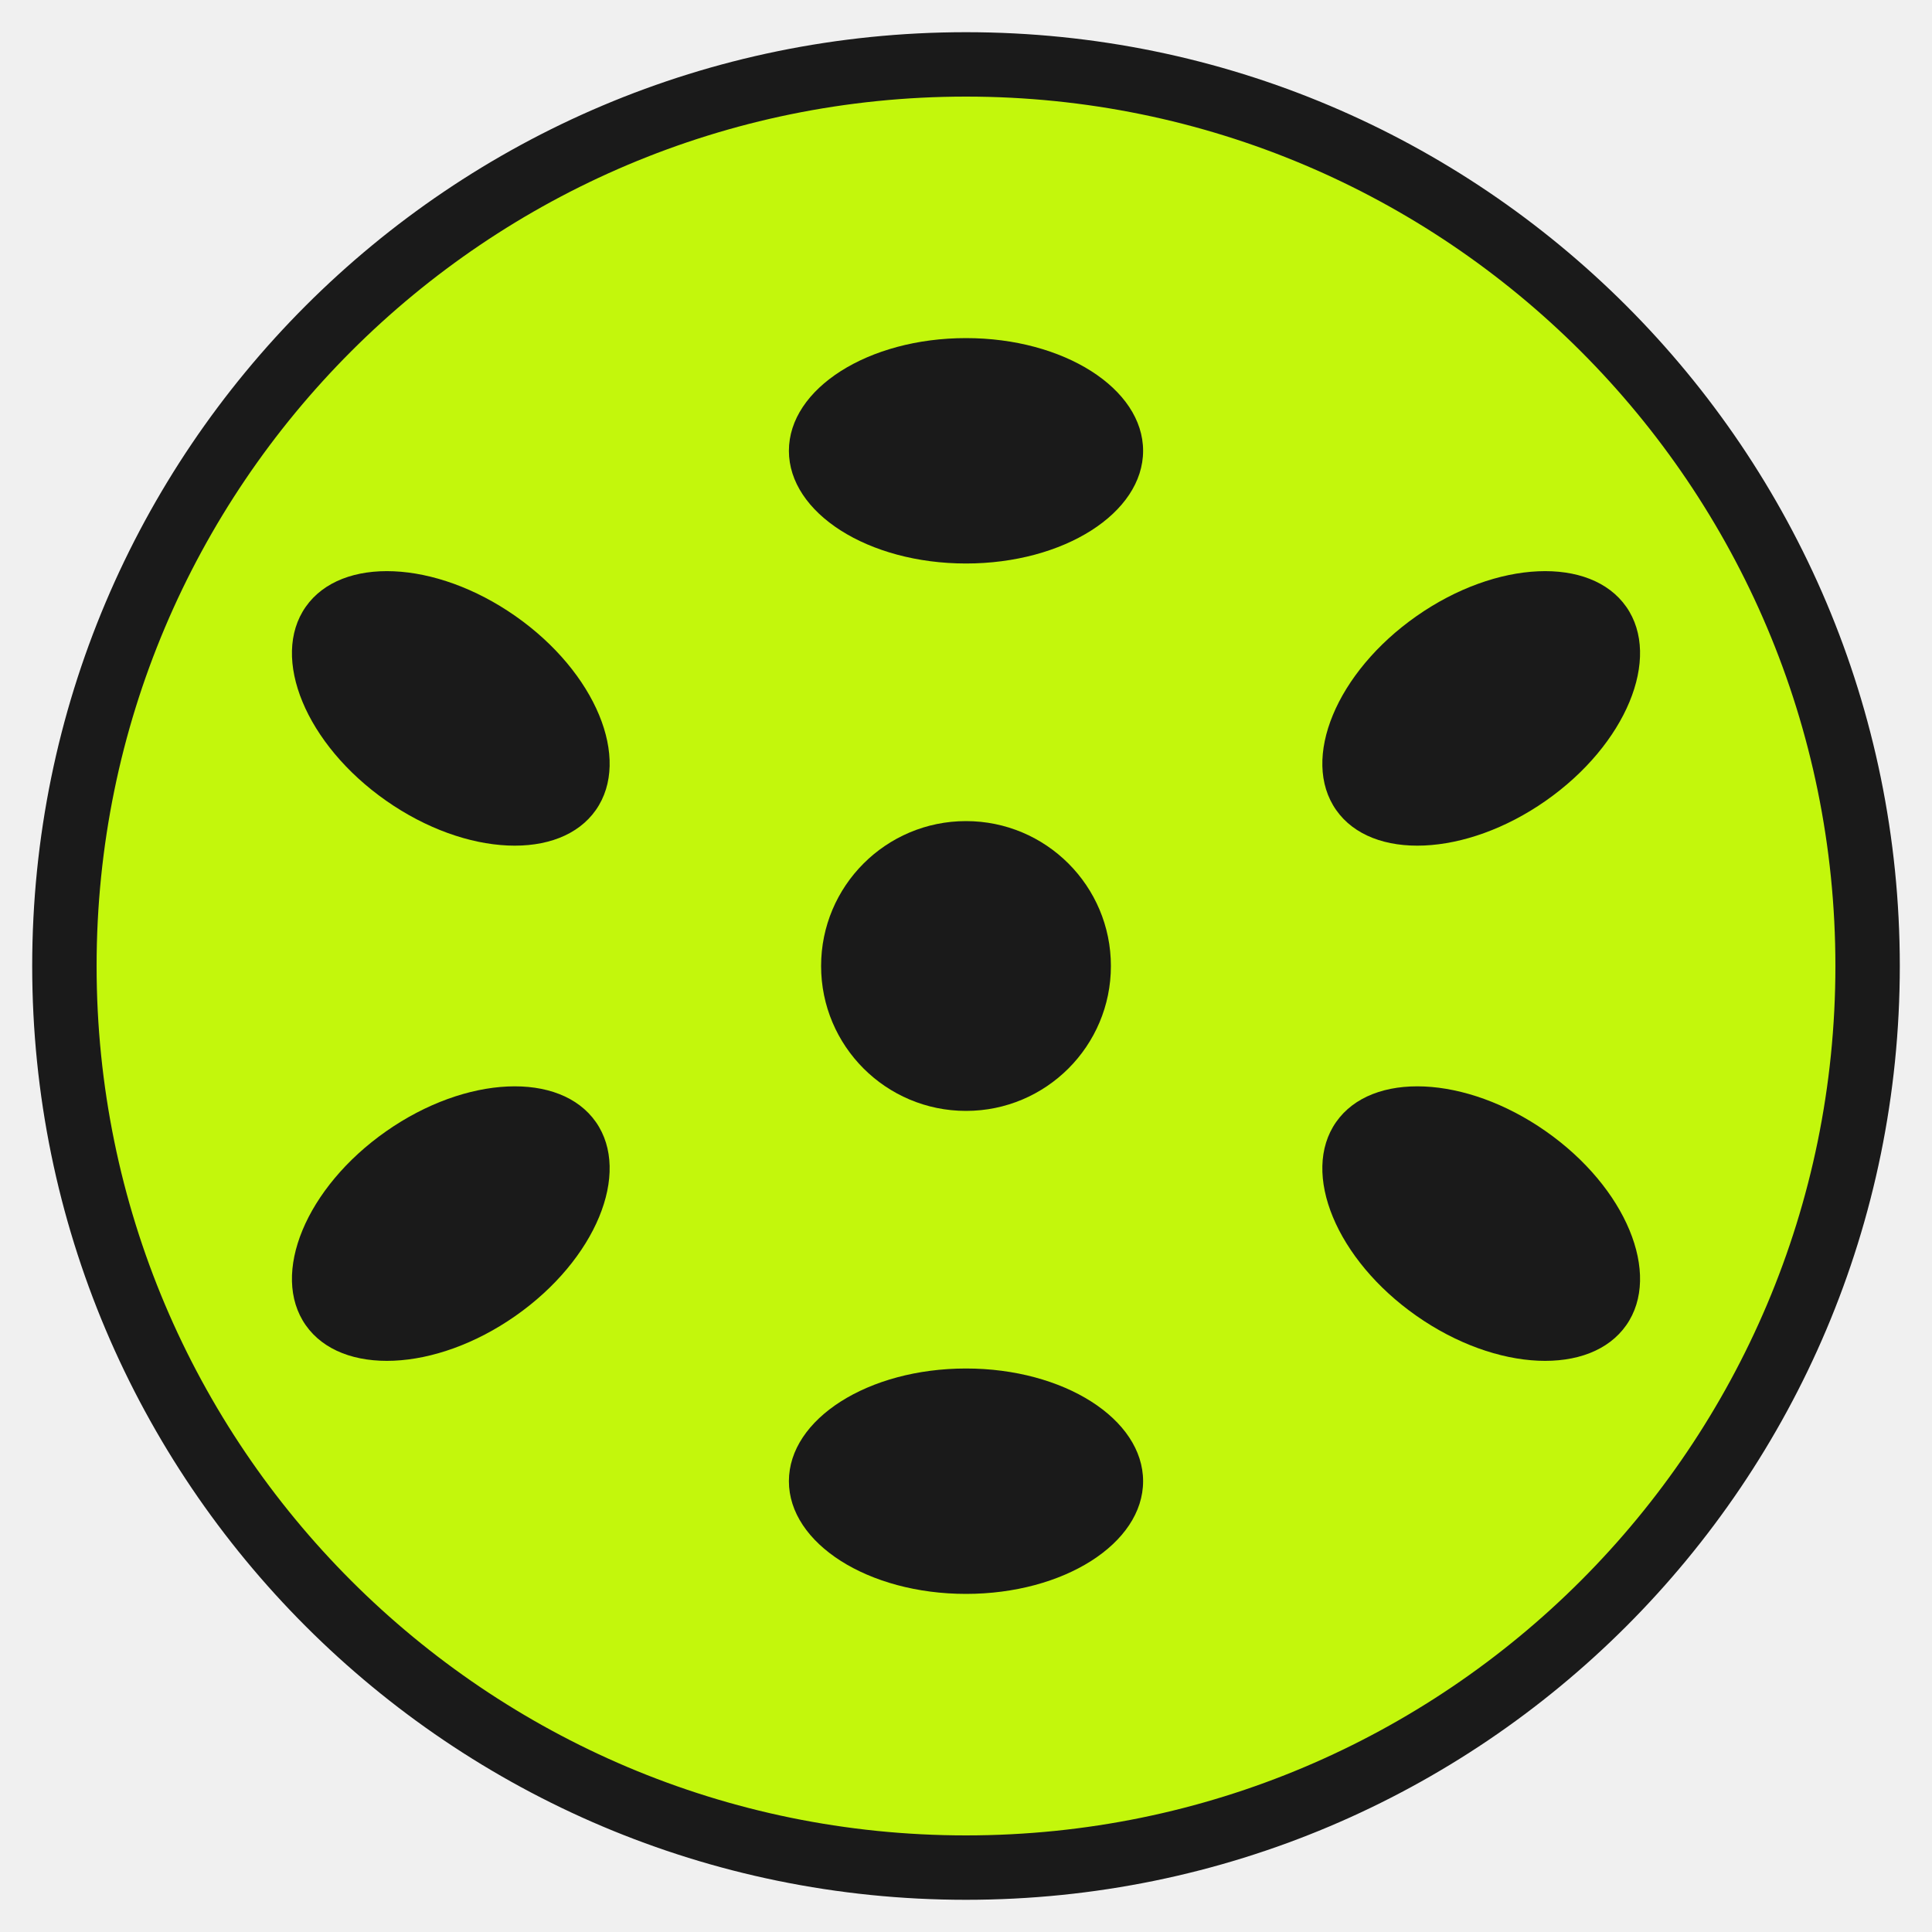
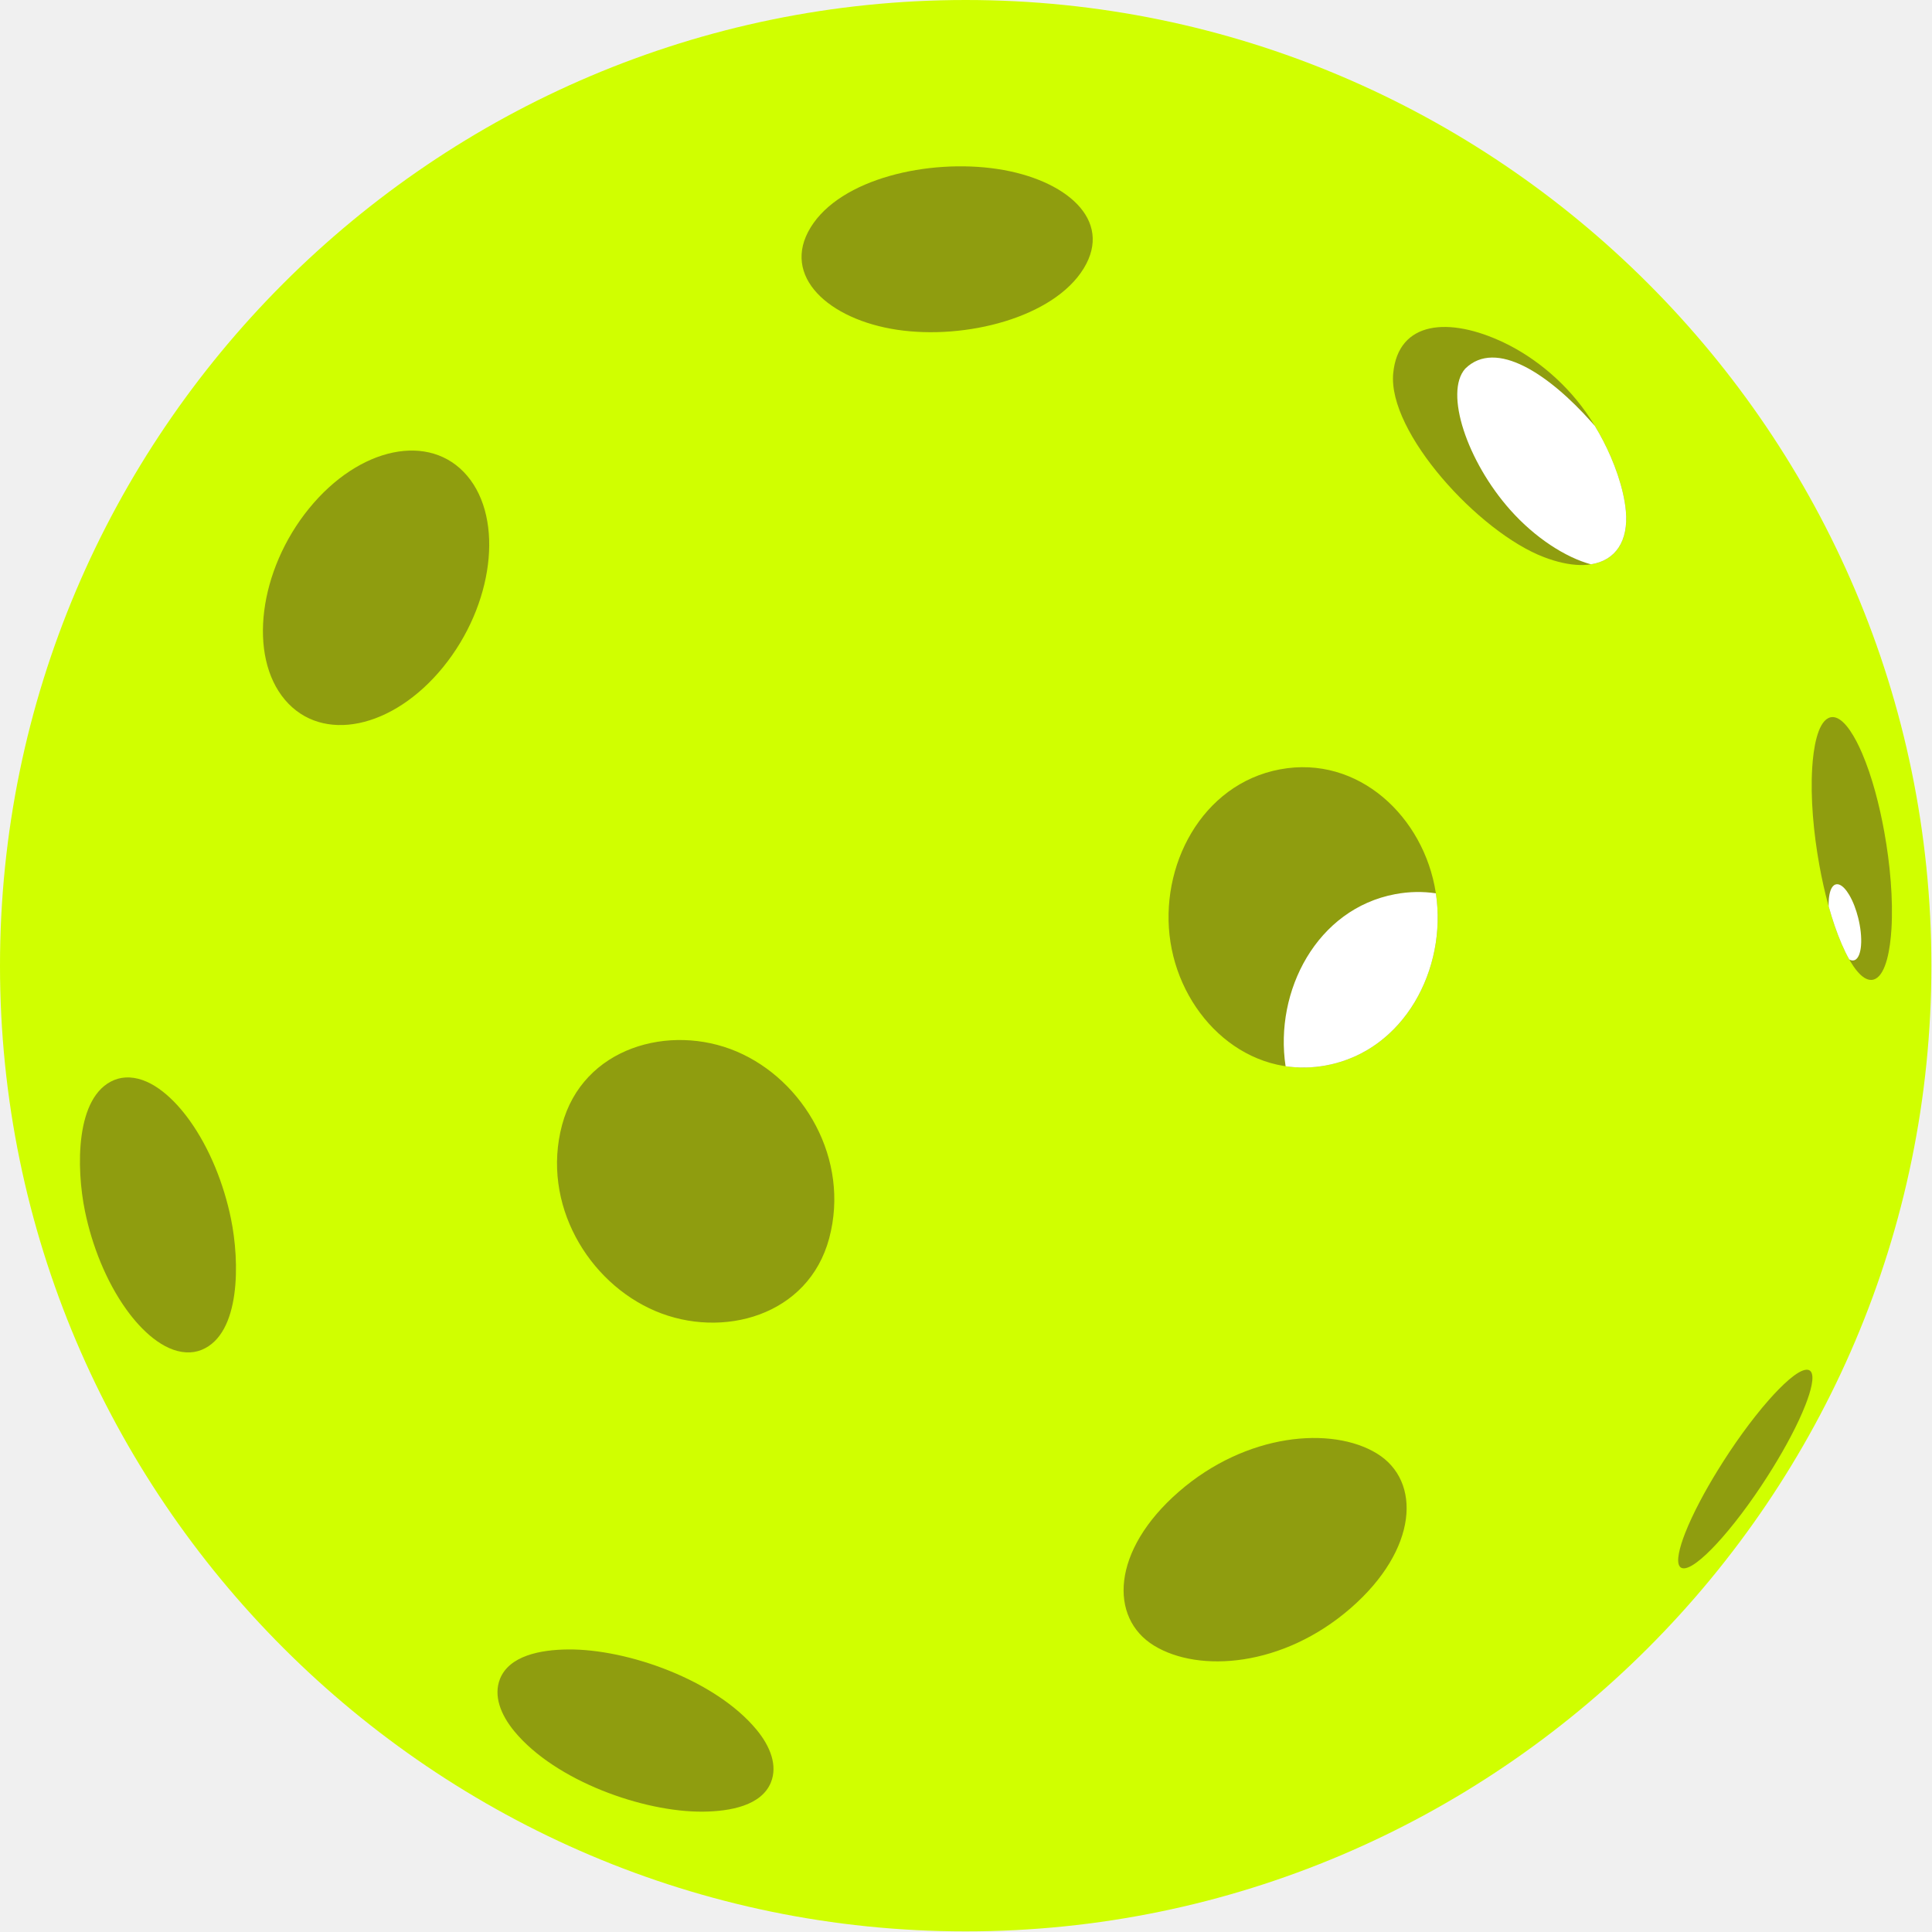
- <svg xmlns="http://www.w3.org/2000/svg" viewBox="0 0 120 120" fill="none">
-   <circle cx="60" cy="60" r="56" fill="#c3f70c" />
-   <circle cx="60" cy="60" r="56" stroke="#1a1a1a" stroke-width="4" />
-   <circle cx="60" cy="60" r="9" fill="#1a1a1a" />
-   <ellipse cx="60" cy="28" rx="11" ry="7" fill="#1a1a1a" />
-   <ellipse cx="60" cy="92" rx="11" ry="7" fill="#1a1a1a" />
-   <ellipse cx="28" cy="44" rx="7" ry="11" fill="#1a1a1a" transform="rotate(-55 28 44)" />
-   <ellipse cx="92" cy="44" rx="7" ry="11" fill="#1a1a1a" transform="rotate(55 92 44)" />
-   <ellipse cx="28" cy="76" rx="7" ry="11" fill="#1a1a1a" transform="rotate(55 28 76)" />
-   <ellipse cx="92" cy="76" rx="7" ry="11" fill="#1a1a1a" transform="rotate(-55 92 76)" />
+ <svg xmlns="http://www.w3.org/2000/svg" width="100%" height="100%" viewBox="0 0 1157 1157" version="1.1" xml:space="preserve" style="fill-rule:evenodd;clip-rule:evenodd;stroke-linejoin:round;stroke-miterlimit:2;">
+   <g transform="matrix(1,0,0,1,-1705.62,-1694.05)">
+     <path d="M2283.93,2850.68C2602.46,2850.68 2862.25,2590.89 2862.25,2272.36C2862.25,1953.84 2602.46,1694.05 2283.93,1694.05C1965.41,1694.05 1705.62,1953.84 1705.62,2272.36C1705.62,2590.89 1965.41,2850.68 2283.93,2850.68Z" style="fill:rgb(208,255,0);" />
+     <path d="M2013.76,2731C2005.31,2720.82 2001.06,2709.42 2005.06,2699.44C2010.61,2685.62 2029.1,2681.98 2045.9,2681.84C2081.5,2681.54 2133.97,2700.11 2158.62,2729.82C2167.07,2740 2171.32,2751.41 2167.32,2761.38C2161.77,2775.21 2143.28,2778.84 2126.48,2778.98C2090.93,2779.28 2038.37,2760.67 2013.76,2731ZM2354.59,1854.83C2372.52,1825.59 2343.64,1801.36 2302.86,1795.24C2261.8,1789.07 2209.07,1800.9 2191.06,1830.27C2173.13,1859.51 2202.01,1885.4 2242.8,1891.53C2283.86,1897.7 2336.57,1884.21 2354.59,1854.83ZM2146.71,2323.73C2187.08,2340.84 2214.77,2388.41 2202.21,2435.54C2189.8,2482.15 2138.17,2496.15 2098.17,2479.21C2057.8,2462.11 2029.66,2414.91 2042.21,2367.78C2054.63,2321.17 2106.71,2306.79 2146.71,2323.73ZM1985.4,1978.99C2007.6,2005.23 2001.11,2056.53 1971,2093.55C1940.89,2130.56 1898.46,2139.39 1876.27,2113.15C1854.07,2086.9 1860.55,2035.6 1890.67,1998.58C1920.78,1961.56 1963.2,1952.74 1985.4,1978.99ZM1783.26,2339.3C1797.18,2340 1810.18,2352.5 1819.13,2364.96C1831.3,2381.92 1839.7,2403.3 1843.92,2423.81C1849.21,2449.45 1849.87,2492.82 1826.4,2502.41C1823.5,2503.6 1820.39,2504.09 1817.18,2503.93C1803.26,2503.23 1790.26,2490.73 1781.31,2478.27C1769.14,2461.32 1760.74,2439.93 1756.51,2419.42C1751.23,2393.78 1750.57,2350.42 1774.04,2340.82C1776.94,2339.64 1780.05,2339.14 1783.26,2339.3ZM2767.32,2573.04C2774.88,2560.77 2782.27,2547.14 2786.88,2535.3C2790.09,2527.1 2792.45,2518.33 2790,2515.34C2789.4,2514.61 2788.54,2514.28 2787.46,2514.32C2782.08,2514.56 2772.57,2523.75 2765.04,2532.28C2754.28,2544.47 2743.35,2559.86 2734.3,2574.56C2726.74,2586.83 2719.36,2600.45 2714.74,2612.29C2711.53,2620.5 2709.18,2629.27 2711.62,2632.25C2712.2,2632.96 2713.01,2633.29 2714.18,2633.27C2719.56,2633.02 2729.06,2623.84 2736.58,2615.31C2747.34,2603.12 2758.27,2587.73 2767.32,2573.04ZM2411.52,2587.43C2451.95,2552.22 2503.2,2547.98 2530.2,2564.5C2557.05,2580.94 2554.84,2621.98 2514.5,2657.1C2474.06,2692.3 2423.72,2696.06 2396.72,2679.54C2369.8,2663.07 2371.07,2622.64 2411.52,2587.43ZM2406.57,2258.27C2399.52,2213.04 2425.15,2163.57 2472.19,2154.78C2519.21,2146 2558.4,2183.36 2565.44,2228.59C2572.5,2273.82 2546.87,2323.29 2499.83,2332.08C2452.79,2340.86 2413.62,2303.49 2406.57,2258.27ZM2630.11,2027.65C2591.17,2012.74 2536.6,1952.92 2539.96,1917.65C2542.97,1885.99 2573.57,1883.68 2606.12,1899.16C2625.26,1908.26 2644.54,1924.17 2657.92,1944.68C2660.76,1949.04 2663.36,1953.49 2665.68,1957.97C2672.01,1970.13 2678,1986.07 2679.28,2000.02C2681.8,2027.54 2662.41,2040.02 2630.11,2027.65ZM2834.04,2192.22C2831.2,2176.48 2826.82,2159.27 2820.73,2145.08C2816.68,2135.67 2810.92,2125.57 2804.89,2123.75C2803.31,2123.27 2801.83,2123.42 2800.48,2124.12C2794.04,2127.42 2791.59,2142.03 2790.87,2154.03C2789.79,2171.82 2791.65,2192.75 2795.16,2212.15C2798,2227.89 2802.38,2245.11 2808.48,2259.28C2812.52,2268.7 2818.28,2278.79 2824.3,2280.61C2825.89,2281.09 2827.37,2280.95 2828.73,2280.25C2835.16,2276.96 2837.61,2262.34 2838.34,2250.34C2839.41,2232.55 2837.55,2211.62 2834.04,2192.22Z" style="fill:rgb(143,157,15);" />
+     <path d="M2660.7,1949.1C2662.48,1952.03 2664.14,1954.99 2665.68,1957.96C2672.01,1970.12 2678,1986.06 2679.28,2000.01C2680.93,2018.11 2673.12,2029.7 2658.38,2032C2643.24,2027.89 2624.97,2016.22 2610.04,1999.42C2584.19,1970.33 2570.41,1929.12 2583.09,1914.82C2601.44,1896.76 2633.26,1918.18 2658.93,1947.07C2659.53,1947.74 2660.12,1948.42 2660.7,1949.1ZM2800.75,2236.85C2802.93,2244.71 2805.5,2252.36 2808.48,2259.28C2809.83,2262.44 2811.37,2265.66 2813.06,2268.63C2813.51,2268.88 2813.96,2269.06 2814.42,2269.16C2815.06,2269.3 2815.66,2269.26 2816.21,2269.06C2818.82,2268.1 2819.81,2263.86 2820.11,2260.38C2820.54,2255.22 2819.79,2249.14 2818.37,2243.52C2817.21,2238.95 2815.43,2233.95 2812.96,2229.84C2811.33,2227.11 2808.99,2224.18 2806.54,2223.65C2805.9,2223.51 2805.3,2223.55 2804.75,2223.76C2802.14,2224.71 2801.15,2228.95 2800.85,2232.43C2800.73,2233.85 2800.7,2235.33 2800.75,2236.85ZM2565.51,2229.02C2572.33,2274.14 2546.72,2323.32 2499.83,2332.08C2491.42,2333.64 2483.27,2333.73 2475.51,2332.58C2468.68,2287.46 2494.29,2238.28 2541.19,2229.52C2549.59,2227.95 2557.74,2227.86 2565.51,2229.02Z" style="fill:white;" />
+   </g>
</svg>
